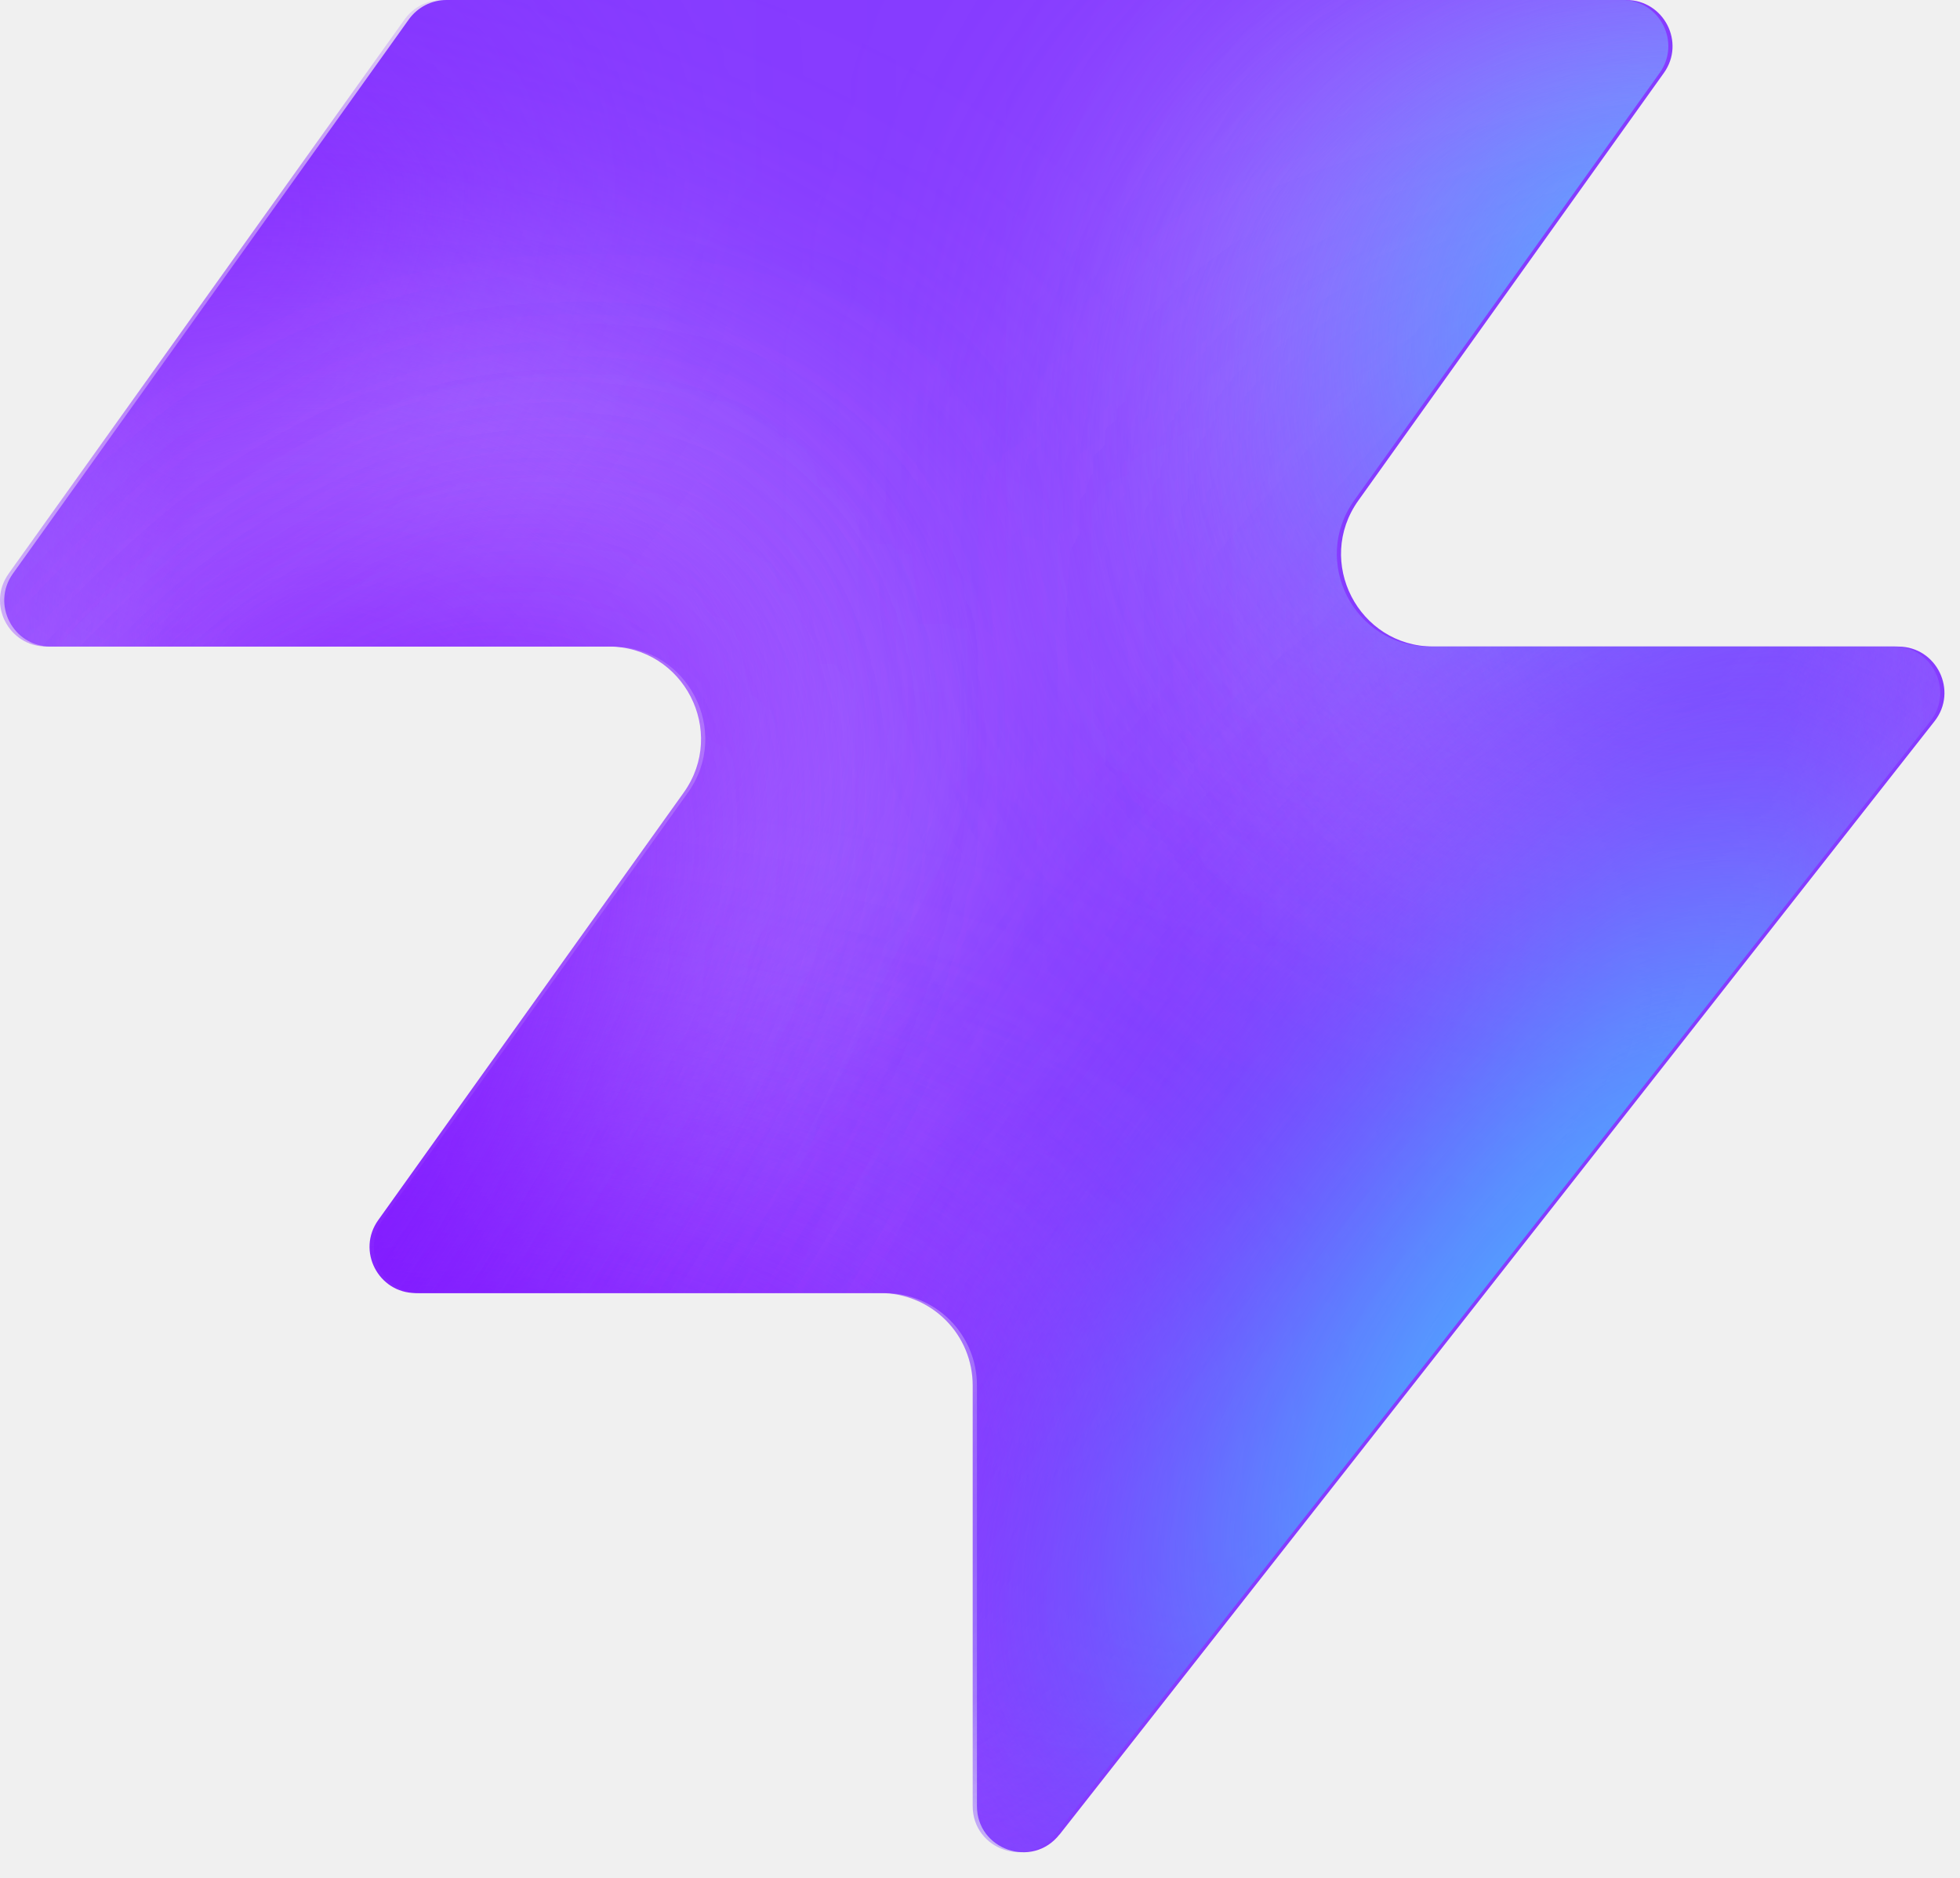
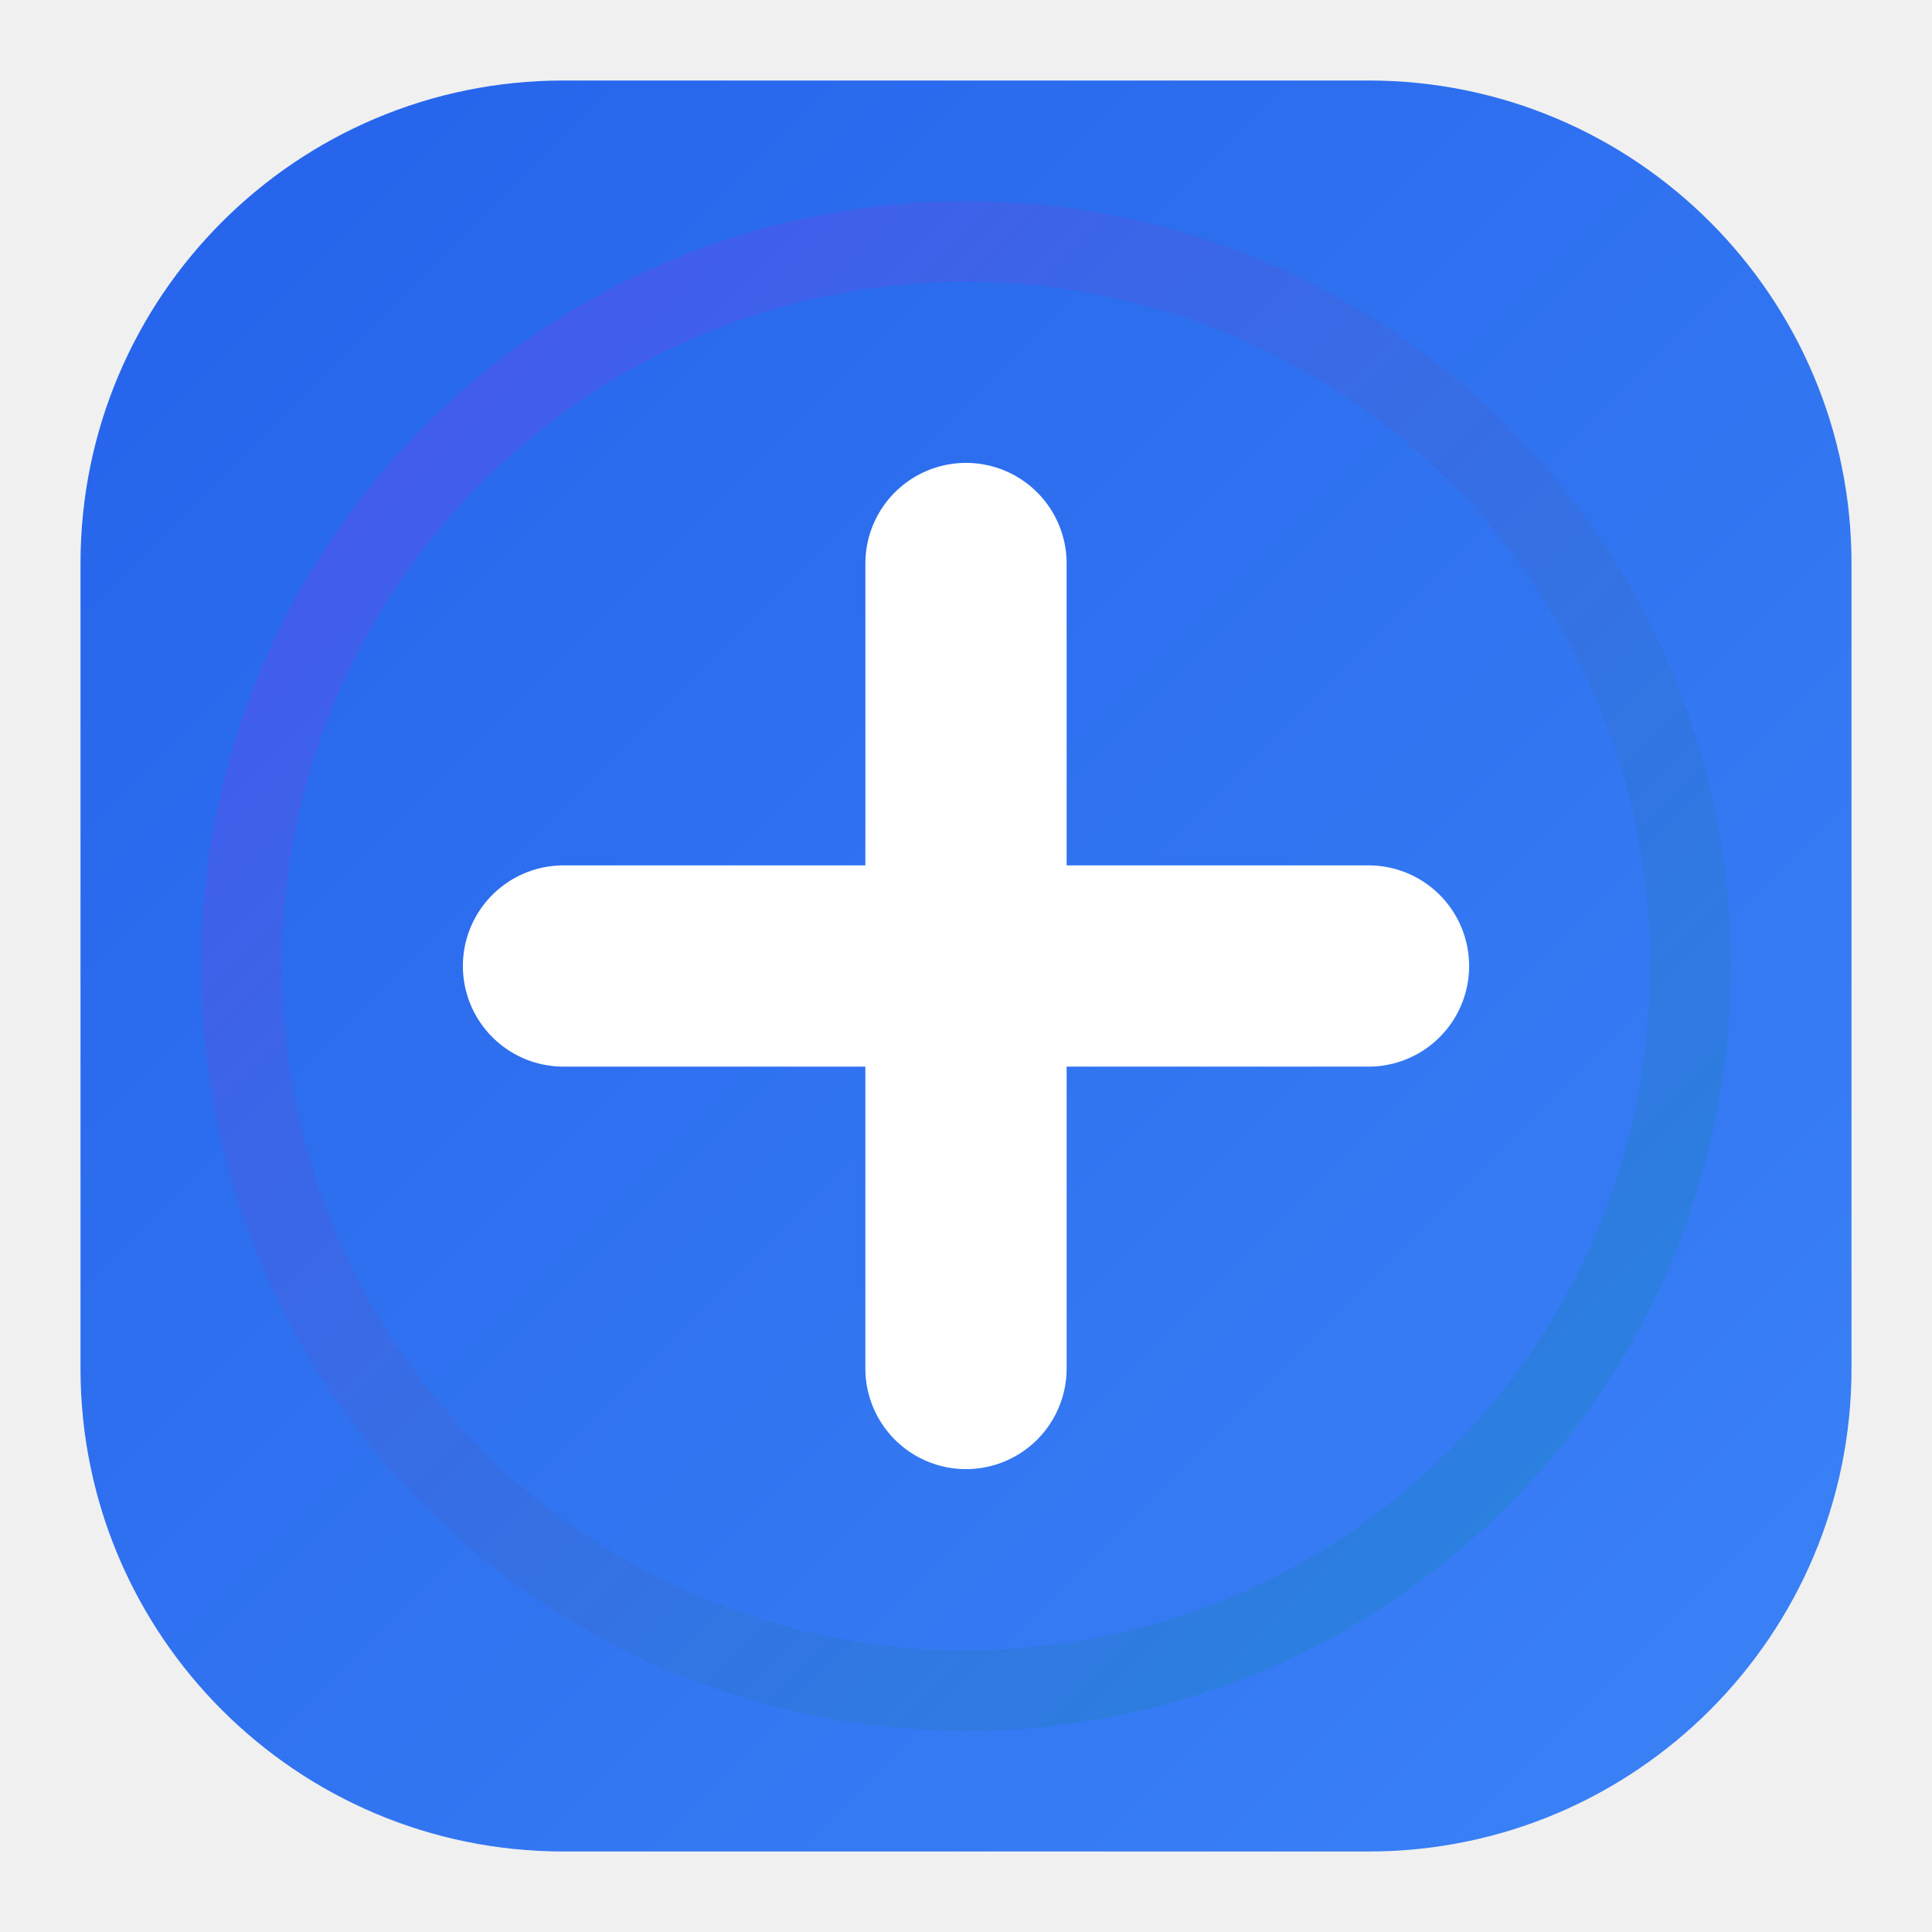
- <svg xmlns="http://www.w3.org/2000/svg" width="48" height="46" fill="none" viewBox="0 0 48 46">
-   <path fill="#863bff" d="M25.946 44.938c-.664.845-2.021.375-2.021-.698V33.937a2.26 2.26 0 0 0-2.262-2.262H10.287c-.92 0-1.456-1.04-.92-1.788l7.48-10.471c1.07-1.497 0-3.578-1.842-3.578H1.237c-.92 0-1.456-1.04-.92-1.788L10.013.474c.214-.297.556-.474.92-.474h28.894c.92 0 1.456 1.04.92 1.788l-7.48 10.471c-1.07 1.498 0 3.579 1.842 3.579h11.377c.943 0 1.473 1.088.89 1.83L25.947 44.94z" style="fill:#863bff;fill:color(display-p3 .525 .23 1);fill-opacity:1" />
-   <mask id="a" width="48" height="46" x="0" y="0" maskUnits="userSpaceOnUse" style="mask-type:alpha">
-     <path fill="#000" d="M25.842 44.938c-.664.844-2.021.375-2.021-.698V33.937a2.26 2.26 0 0 0-2.262-2.262H10.183c-.92 0-1.456-1.04-.92-1.788l7.48-10.471c1.07-1.498 0-3.579-1.842-3.579H1.133c-.92 0-1.456-1.04-.92-1.787L9.91.473c.214-.297.556-.474.92-.474h28.894c.92 0 1.456 1.04.92 1.788l-7.48 10.471c-1.07 1.498 0 3.578 1.842 3.578h11.377c.943 0 1.473 1.088.89 1.832L25.843 44.94z" style="fill:#000;fill-opacity:1" />
-   </mask>
-   <g mask="url(#a)">
-     <g filter="url(#b)">
-       <ellipse cx="5.508" cy="14.704" fill="#ede6ff" rx="5.508" ry="14.704" style="fill:#ede6ff;fill:color(display-p3 .927 .903 1);fill-opacity:1" transform="matrix(.00324 1 1 -.00324 -4.47 31.516)" />
-     </g>
-     <g filter="url(#c)">
-       <ellipse cx="10.399" cy="29.851" fill="#ede6ff" rx="10.399" ry="29.851" style="fill:#ede6ff;fill:color(display-p3 .927 .903 1);fill-opacity:1" transform="matrix(.00324 1 1 -.00324 -39.328 7.883)" />
-     </g>
-     <g filter="url(#d)">
-       <ellipse cx="5.508" cy="30.487" fill="#7e14ff" rx="5.508" ry="30.487" style="fill:#7e14ff;fill:color(display-p3 .492 .077 1);fill-opacity:1" transform="rotate(89.814 -25.913 -14.639)scale(1 -1)" />
-     </g>
-     <g filter="url(#e)">
-       <ellipse cx="5.508" cy="30.599" fill="#7e14ff" rx="5.508" ry="30.599" style="fill:#7e14ff;fill:color(display-p3 .492 .077 1);fill-opacity:1" transform="rotate(89.814 -32.644 -3.334)scale(1 -1)" />
-     </g>
-     <g filter="url(#f)">
-       <ellipse cx="5.508" cy="30.599" fill="#7e14ff" rx="5.508" ry="30.599" style="fill:#7e14ff;fill:color(display-p3 .492 .077 1);fill-opacity:1" transform="matrix(.00324 1 1 -.00324 -34.34 30.47)" />
-     </g>
-     <g filter="url(#g)">
-       <ellipse cx="14.072" cy="22.078" fill="#ede6ff" rx="14.072" ry="22.078" style="fill:#ede6ff;fill:color(display-p3 .927 .903 1);fill-opacity:1" transform="rotate(93.35 24.506 48.493)scale(-1 1)" />
-     </g>
-     <g filter="url(#h)">
-       <ellipse cx="3.47" cy="21.501" fill="#7e14ff" rx="3.47" ry="21.501" style="fill:#7e14ff;fill:color(display-p3 .492 .077 1);fill-opacity:1" transform="rotate(89.009 28.708 47.59)scale(-1 1)" />
-     </g>
-     <g filter="url(#i)">
-       <ellipse cx="3.47" cy="21.501" fill="#7e14ff" rx="3.47" ry="21.501" style="fill:#7e14ff;fill:color(display-p3 .492 .077 1);fill-opacity:1" transform="rotate(89.009 28.708 47.59)scale(-1 1)" />
-     </g>
-     <g filter="url(#j)">
-       <ellipse cx=".387" cy="8.972" fill="#7e14ff" rx="4.407" ry="29.108" style="fill:#7e14ff;fill:color(display-p3 .492 .077 1);fill-opacity:1" transform="rotate(39.51 .387 8.972)" />
-     </g>
-     <g filter="url(#k)">
-       <ellipse cx="47.523" cy="-6.092" fill="#7e14ff" rx="4.407" ry="29.108" style="fill:#7e14ff;fill:color(display-p3 .492 .077 1);fill-opacity:1" transform="rotate(37.892 47.523 -6.092)" />
-     </g>
-     <g filter="url(#l)">
-       <ellipse cx="41.412" cy="6.333" fill="#47bfff" rx="5.971" ry="9.665" style="fill:#47bfff;fill:color(display-p3 .28 .748 1);fill-opacity:1" transform="rotate(37.892 41.412 6.333)" />
-     </g>
-     <g filter="url(#m)">
-       <ellipse cx="-1.879" cy="38.332" fill="#7e14ff" rx="4.407" ry="29.108" style="fill:#7e14ff;fill:color(display-p3 .492 .077 1);fill-opacity:1" transform="rotate(37.892 -1.88 38.332)" />
-     </g>
-     <g filter="url(#n)">
-       <ellipse cx="-1.879" cy="38.332" fill="#7e14ff" rx="4.407" ry="29.108" style="fill:#7e14ff;fill:color(display-p3 .492 .077 1);fill-opacity:1" transform="rotate(37.892 -1.88 38.332)" />
-     </g>
-     <g filter="url(#o)">
-       <ellipse cx="35.651" cy="29.907" fill="#7e14ff" rx="4.407" ry="29.108" style="fill:#7e14ff;fill:color(display-p3 .492 .077 1);fill-opacity:1" transform="rotate(37.892 35.651 29.907)" />
-     </g>
-     <g filter="url(#p)">
-       <ellipse cx="38.418" cy="32.4" fill="#47bfff" rx="5.971" ry="15.297" style="fill:#47bfff;fill:color(display-p3 .28 .748 1);fill-opacity:1" transform="rotate(37.892 38.418 32.4)" />
-     </g>
-   </g>
+ <svg xmlns="http://www.w3.org/2000/svg" width="48" height="48" viewBox="0 0 48 48">
  <defs>
-     <filter id="b" width="60.045" height="41.654" x="-19.77" y="16.149" color-interpolation-filters="sRGB" filterUnits="userSpaceOnUse">
-       <feFlood flood-opacity="0" result="BackgroundImageFix" />
-       <feBlend in="SourceGraphic" in2="BackgroundImageFix" result="shape" />
-       <feGaussianBlur result="effect1_foregroundBlur_2002_17158" stdDeviation="7.659" />
-     </filter>
-     <filter id="c" width="90.34" height="51.437" x="-54.613" y="-7.533" color-interpolation-filters="sRGB" filterUnits="userSpaceOnUse">
-       <feFlood flood-opacity="0" result="BackgroundImageFix" />
-       <feBlend in="SourceGraphic" in2="BackgroundImageFix" result="shape" />
-       <feGaussianBlur result="effect1_foregroundBlur_2002_17158" stdDeviation="7.659" />
-     </filter>
-     <filter id="d" width="79.355" height="29.4" x="-49.64" y="2.03" color-interpolation-filters="sRGB" filterUnits="userSpaceOnUse">
-       <feFlood flood-opacity="0" result="BackgroundImageFix" />
-       <feBlend in="SourceGraphic" in2="BackgroundImageFix" result="shape" />
-       <feGaussianBlur result="effect1_foregroundBlur_2002_17158" stdDeviation="4.596" />
-     </filter>
-     <filter id="e" width="79.579" height="29.4" x="-45.045" y="20.029" color-interpolation-filters="sRGB" filterUnits="userSpaceOnUse">
-       <feFlood flood-opacity="0" result="BackgroundImageFix" />
-       <feBlend in="SourceGraphic" in2="BackgroundImageFix" result="shape" />
-       <feGaussianBlur result="effect1_foregroundBlur_2002_17158" stdDeviation="4.596" />
-     </filter>
-     <filter id="f" width="79.579" height="29.4" x="-43.513" y="21.178" color-interpolation-filters="sRGB" filterUnits="userSpaceOnUse">
-       <feFlood flood-opacity="0" result="BackgroundImageFix" />
-       <feBlend in="SourceGraphic" in2="BackgroundImageFix" result="shape" />
-       <feGaussianBlur result="effect1_foregroundBlur_2002_17158" stdDeviation="4.596" />
-     </filter>
-     <filter id="g" width="74.749" height="58.852" x="15.756" y="-17.901" color-interpolation-filters="sRGB" filterUnits="userSpaceOnUse">
-       <feFlood flood-opacity="0" result="BackgroundImageFix" />
-       <feBlend in="SourceGraphic" in2="BackgroundImageFix" result="shape" />
-       <feGaussianBlur result="effect1_foregroundBlur_2002_17158" stdDeviation="7.659" />
-     </filter>
-     <filter id="h" width="61.377" height="25.362" x="23.548" y="2.284" color-interpolation-filters="sRGB" filterUnits="userSpaceOnUse">
-       <feFlood flood-opacity="0" result="BackgroundImageFix" />
-       <feBlend in="SourceGraphic" in2="BackgroundImageFix" result="shape" />
-       <feGaussianBlur result="effect1_foregroundBlur_2002_17158" stdDeviation="4.596" />
-     </filter>
-     <filter id="i" width="61.377" height="25.362" x="23.548" y="2.284" color-interpolation-filters="sRGB" filterUnits="userSpaceOnUse">
-       <feFlood flood-opacity="0" result="BackgroundImageFix" />
-       <feBlend in="SourceGraphic" in2="BackgroundImageFix" result="shape" />
-       <feGaussianBlur result="effect1_foregroundBlur_2002_17158" stdDeviation="4.596" />
-     </filter>
-     <filter id="j" width="56.045" height="63.649" x="-27.636" y="-22.853" color-interpolation-filters="sRGB" filterUnits="userSpaceOnUse">
-       <feFlood flood-opacity="0" result="BackgroundImageFix" />
-       <feBlend in="SourceGraphic" in2="BackgroundImageFix" result="shape" />
-       <feGaussianBlur result="effect1_foregroundBlur_2002_17158" stdDeviation="4.596" />
-     </filter>
-     <filter id="k" width="54.814" height="64.646" x="20.116" y="-38.415" color-interpolation-filters="sRGB" filterUnits="userSpaceOnUse">
-       <feFlood flood-opacity="0" result="BackgroundImageFix" />
-       <feBlend in="SourceGraphic" in2="BackgroundImageFix" result="shape" />
-       <feGaussianBlur result="effect1_foregroundBlur_2002_17158" stdDeviation="4.596" />
-     </filter>
-     <filter id="l" width="33.541" height="35.313" x="24.641" y="-11.323" color-interpolation-filters="sRGB" filterUnits="userSpaceOnUse">
-       <feFlood flood-opacity="0" result="BackgroundImageFix" />
-       <feBlend in="SourceGraphic" in2="BackgroundImageFix" result="shape" />
-       <feGaussianBlur result="effect1_foregroundBlur_2002_17158" stdDeviation="4.596" />
-     </filter>
-     <filter id="m" width="54.814" height="64.646" x="-29.286" y="6.009" color-interpolation-filters="sRGB" filterUnits="userSpaceOnUse">
-       <feFlood flood-opacity="0" result="BackgroundImageFix" />
-       <feBlend in="SourceGraphic" in2="BackgroundImageFix" result="shape" />
-       <feGaussianBlur result="effect1_foregroundBlur_2002_17158" stdDeviation="4.596" />
-     </filter>
-     <filter id="n" width="54.814" height="64.646" x="-29.286" y="6.009" color-interpolation-filters="sRGB" filterUnits="userSpaceOnUse">
-       <feFlood flood-opacity="0" result="BackgroundImageFix" />
-       <feBlend in="SourceGraphic" in2="BackgroundImageFix" result="shape" />
-       <feGaussianBlur result="effect1_foregroundBlur_2002_17158" stdDeviation="4.596" />
-     </filter>
-     <filter id="o" width="54.814" height="64.646" x="8.244" y="-2.416" color-interpolation-filters="sRGB" filterUnits="userSpaceOnUse">
-       <feFlood flood-opacity="0" result="BackgroundImageFix" />
-       <feBlend in="SourceGraphic" in2="BackgroundImageFix" result="shape" />
-       <feGaussianBlur result="effect1_foregroundBlur_2002_17158" stdDeviation="4.596" />
-     </filter>
-     <filter id="p" width="39.409" height="43.623" x="18.713" y="10.588" color-interpolation-filters="sRGB" filterUnits="userSpaceOnUse">
-       <feFlood flood-opacity="0" result="BackgroundImageFix" />
-       <feBlend in="SourceGraphic" in2="BackgroundImageFix" result="shape" />
-       <feGaussianBlur result="effect1_foregroundBlur_2002_17158" stdDeviation="4.596" />
-     </filter>
+     <linearGradient id="g" x1="0" y1="0" x2="1" y2="1">
+       <stop offset="0" stop-color="#2563eb" />
+       <stop offset="1" stop-color="#3b82f6" />
+     </linearGradient>
+     <linearGradient id="g2" x1="0" y1="0" x2="1" y2="1">
+       <stop offset="0" stop-color="#7c3aed" />
+       <stop offset="1" stop-color="#0891b2" />
+     </linearGradient>
  </defs>
+   <rect x="2" y="2" width="44" height="44" rx="12" fill="url(#g)" />
+   <path d="M24 14v20M14 24h20" stroke="#fff" stroke-width="5" stroke-linecap="round" />
+   <circle cx="24" cy="24" r="18" fill="none" stroke="url(#g2)" stroke-width="2" opacity="0.35" />
</svg>
